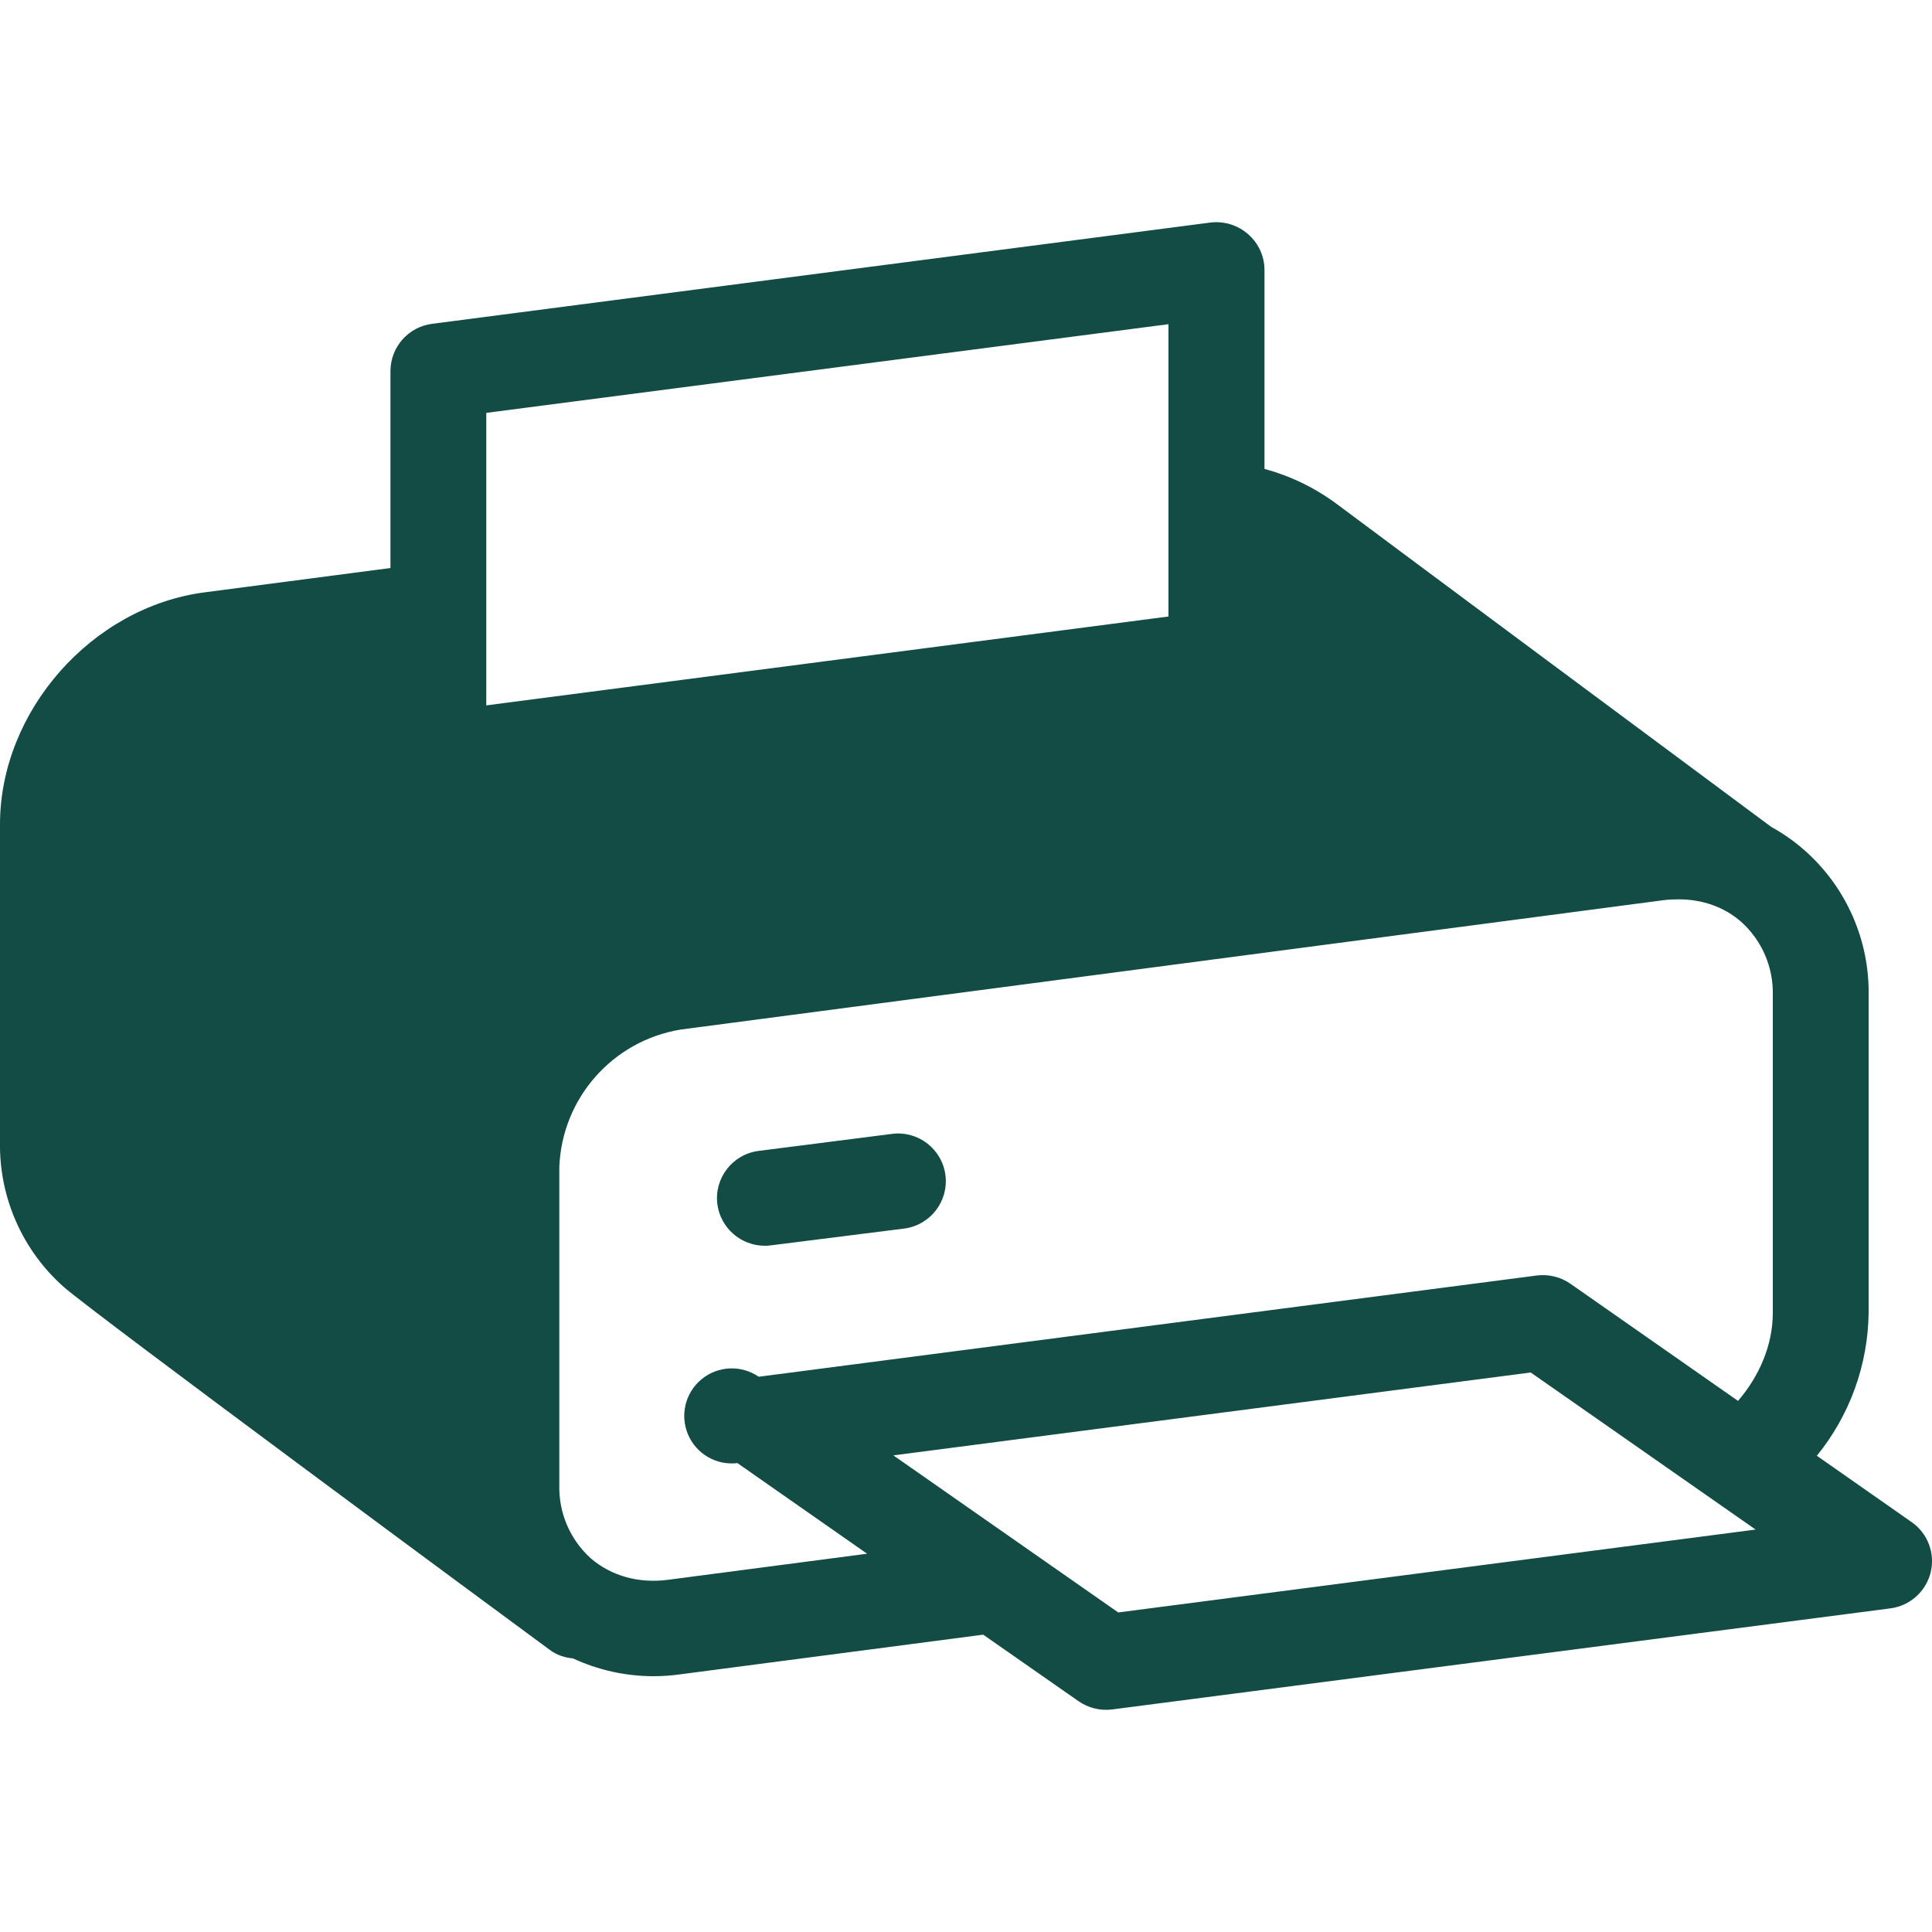
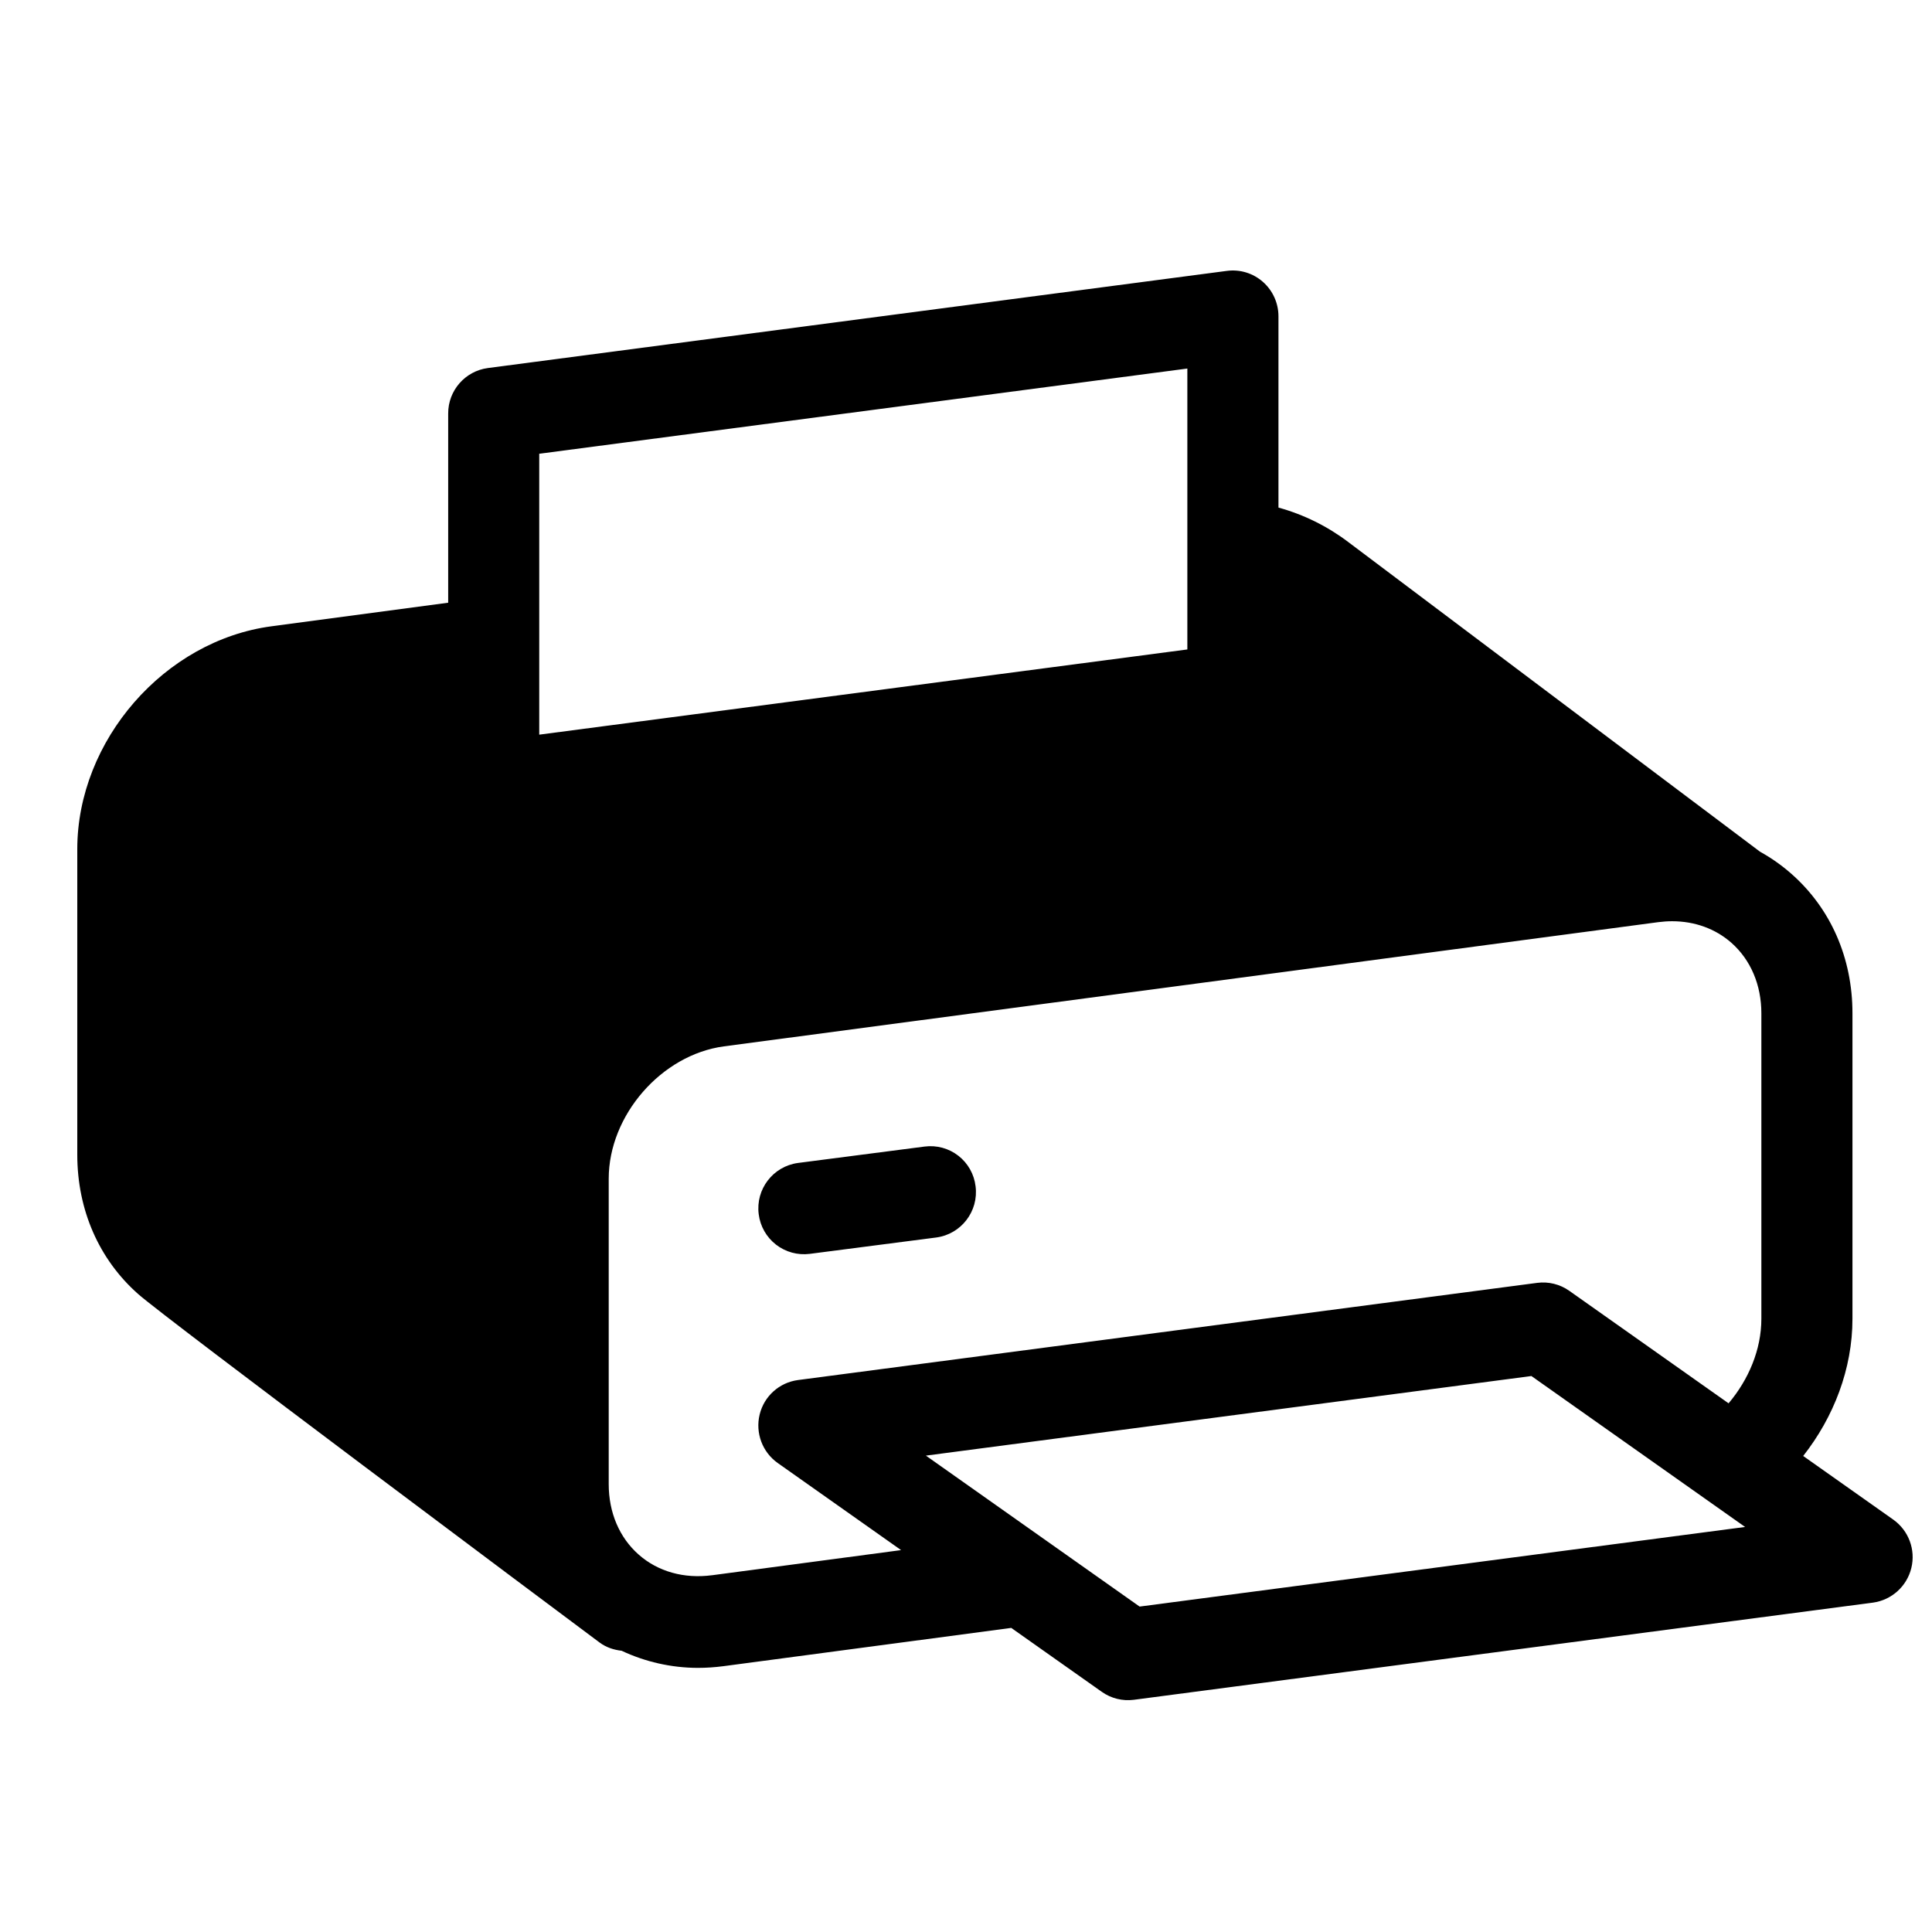
- <svg xmlns="http://www.w3.org/2000/svg" width="100" height="100">
-   <path fill="#134B45" d="m57.88 83.46-11.64-8.13 32.99-4.29 11.64 8.13-32.99 4.29zm-23.3-1.69c-1.52.2-2.94-.2-4-1.11a4.94 4.94 0 0 1-1.63-3.8V60.41a7.5 7.5 0 0 1 6.28-7.12l50.9-6.7c.26-.03.51-.04.77-.04 1.22 0 2.35.4 3.22 1.16a4.94 4.94 0 0 1 1.64 3.8v16.45c0 1.66-.7 3.27-1.8 4.55l-8.67-6.06a2.5 2.5 0 0 0-1.75-.43l-40.27 5.24a2.46 2.46 0 1 0-1.1 4.47l6.71 4.69-10.3 1.35zm-9.41-60.4 35.31-4.59v15.13l-35.31 4.6V21.36zm14.41 43.11a2.48 2.48 0 0 1-2.45-2.15 2.47 2.47 0 0 1 2.14-2.76l6.9-.88a2.47 2.47 0 1 1 .63 4.9l-6.9.87a2.49 2.49 0 0 1-.31.02zm59.36 14.3-4.9-3.43a11.96 11.96 0 0 0 2.68-7.4V51.52A9.8 9.8 0 0 0 93.39 44a9.7 9.7 0 0 0-1.71-1.2c-2.5-1.85-20.9-15.52-22.43-16.67-1.2-.9-2.48-1.5-3.8-1.86v-10.3a2.46 2.46 0 0 0-.85-1.85 2.5 2.5 0 0 0-1.96-.6l-40.27 5.24a2.47 2.47 0 0 0-2.16 2.44v10.2l-9.62 1.26C4.75 31.42 0 36.81 0 42.67v16.45a9.8 9.8 0 0 0 3.32 7.51c1.56 1.37 22.73 17 25.14 18.77.36.27.78.4 1.2.44a9.91 9.91 0 0 0 4.13.92c.48 0 .96-.03 1.44-.1l15.66-2.05 4.93 3.44a2.5 2.5 0 0 0 1.75.43l40.27-5.23a2.48 2.48 0 0 0 2.09-1.86 2.46 2.46 0 0 0-.99-2.61z" />
+ <svg xmlns="http://www.w3.org/2000/svg" width="100" height="100" fill="none">
+   <path fill="#000" fill-rule="evenodd" d="m97.996 78.655-4.663-3.294c1.581-2.012 2.55-4.506 2.55-7.104v-15.81c0-2.856-1.121-5.42-3.158-7.216a9.205 9.205 0 0 0-1.628-1.148l-3.417-2.57-.033-.024c-5.864-4.409-16.72-12.572-17.853-13.427a10.688 10.688 0 0 0-3.621-1.79v-9.899c0-.683-.293-1.332-.803-1.782a2.35 2.35 0 0 0-1.86-.571l-38.26 5.03a2.366 2.366 0 0 0-2.052 2.353v9.793l-9.133 1.219C8.515 33.145 4 38.322 4 43.955v15.81c0 2.856 1.12 5.42 3.155 7.218 1.484 1.31 21.582 16.318 23.88 18.034h.001l.002.002c.345.256.738.378 1.137.424a9.328 9.328 0 0 0 3.929.886c.45 0 .907-.03 1.366-.091l14.872-1.978 4.688 3.31a2.35 2.35 0 0 0 1.658.411l38.26-5.03a2.378 2.378 0 0 0 1.048-4.295Zm-61.144 2.879c-1.447.19-2.797-.186-3.795-1.069-1-.882-1.55-2.177-1.55-3.648V61.01c0-3.282 2.73-6.418 5.963-6.85l48.351-6.428c.247-.032.49-.049.73-.049 1.166 0 2.237.386 3.067 1.117.998.883 1.55 2.18 1.55 3.649v15.81c0 1.596-.659 3.147-1.697 4.377l-8.247-5.825a2.35 2.35 0 0 0-1.66-.41l-38.26 5.03a2.36 2.36 0 0 0-1.985 1.785c-.231.95.14 1.947.937 2.51l6.384 4.507-9.788 1.302ZM41.91 64.9a2.362 2.362 0 0 1-2.639-2.051 2.37 2.37 0 0 1 2.035-2.655l6.55-.848a2.35 2.35 0 0 1 2.639 2.052 2.37 2.37 0 0 1-2.037 2.655l-6.548.847Zm17.076 18.256-11.062-7.813 31.341-4.12 11.061 7.812-31.34 4.121Zm2.47-64.08-33.545 4.41v14.54l33.546-4.41v-14.54Z" clip-rule="evenodd" />
</svg>
